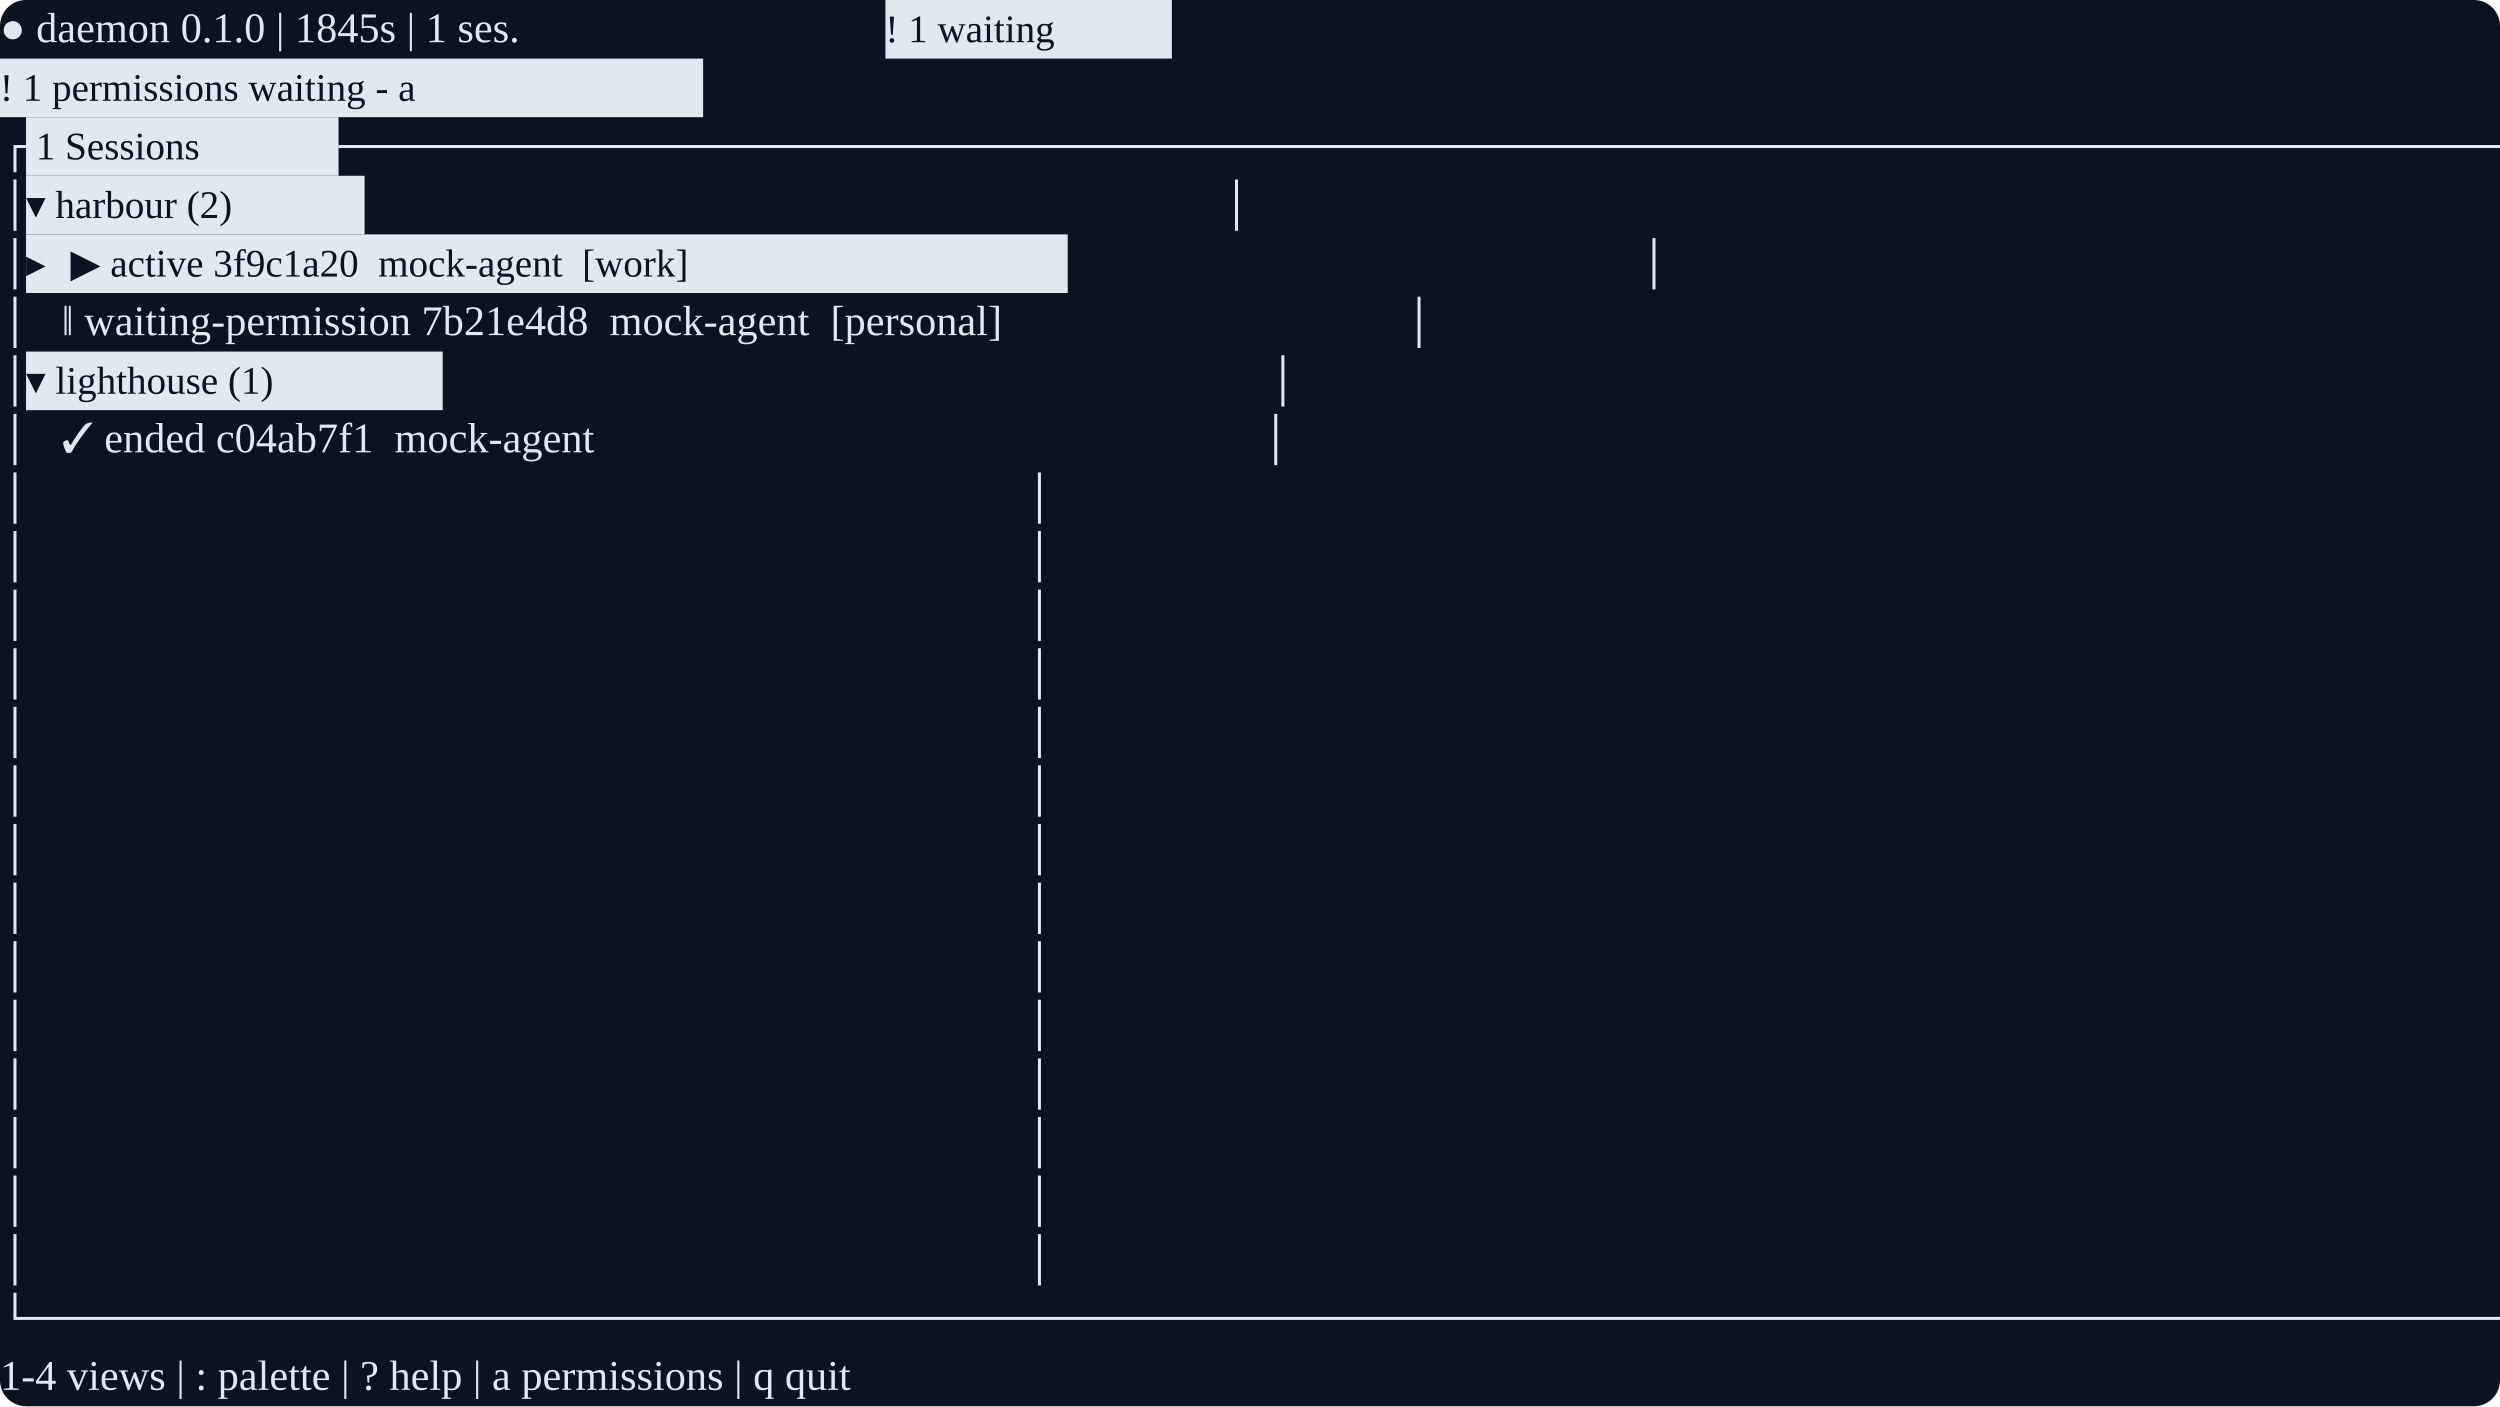
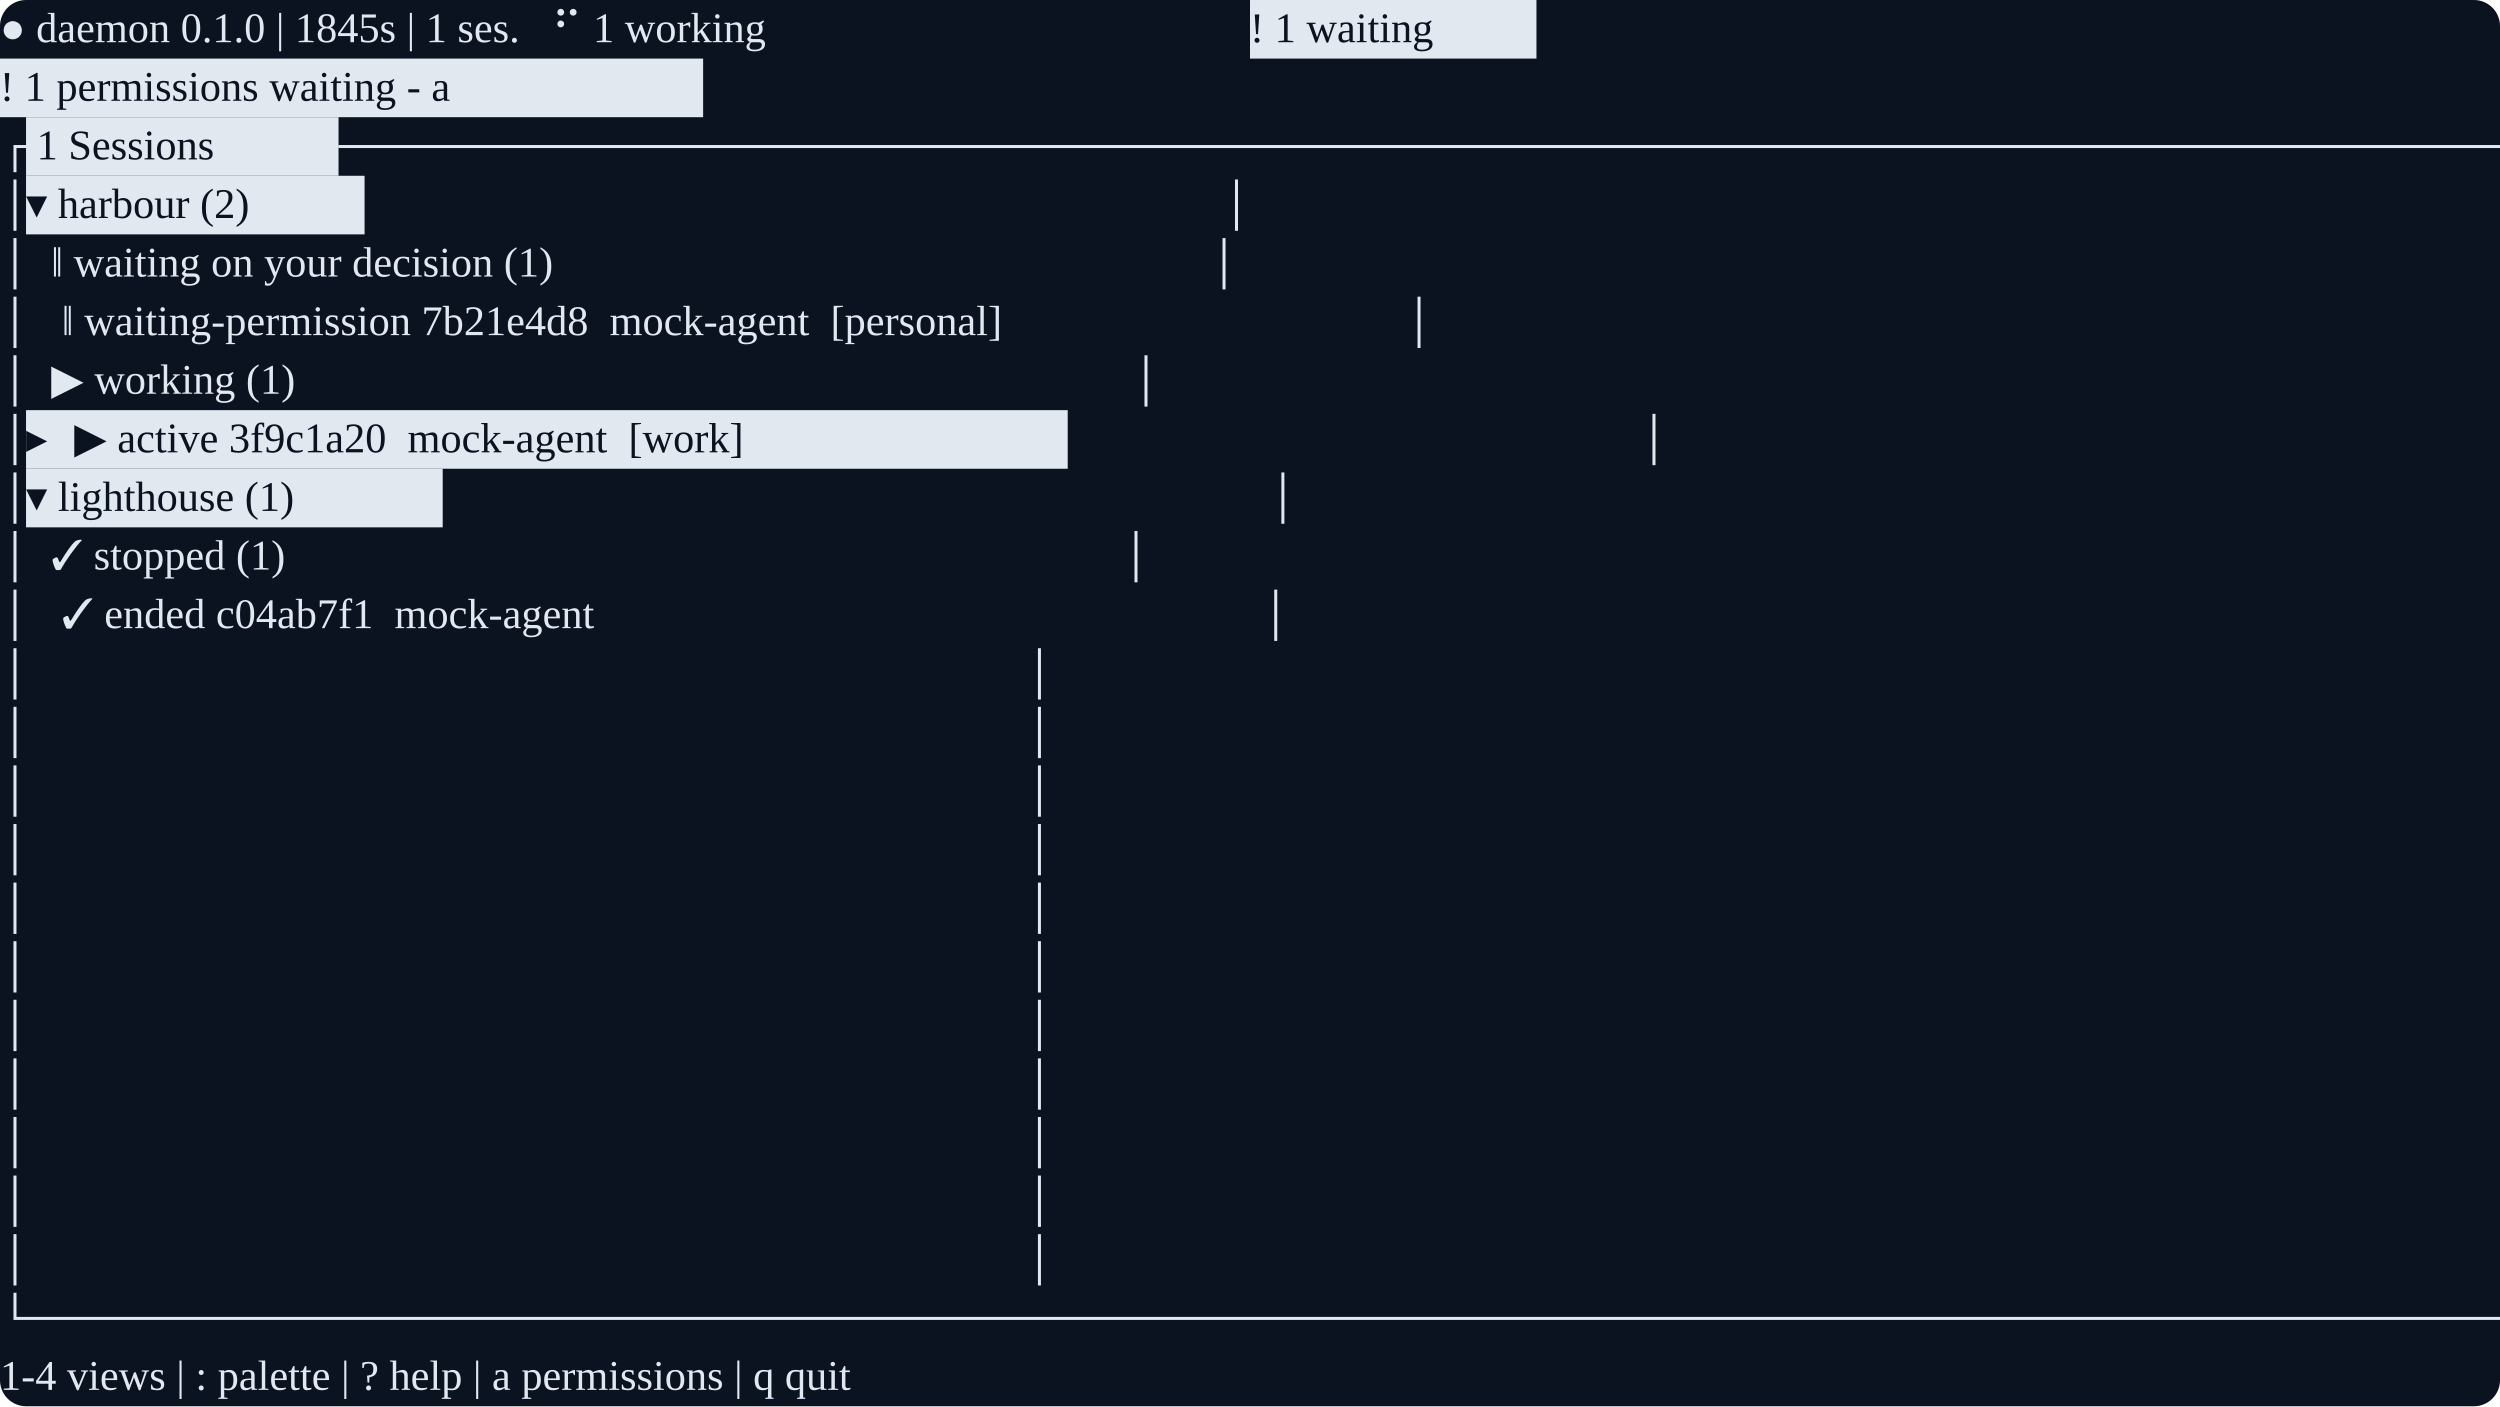
<svg xmlns="http://www.w3.org/2000/svg" viewBox="0 0 768 432" width="768" height="432" role="img">
  <style>
    .bg { fill: #0b1220; }
-     .fg { fill: #e2e8f0; font-family: var(--font-mono, ui-monospace, monospace); font-size: 13px; white-space: pre; }
+     .fg, .revfg { font-family: var(--font-mono, ui-monospace, monospace); font-size: 13px; white-space: pre; }
+     .fg { fill: #e2e8f0; }
    .rev { fill: #e2e8f0; }
    .revfg { fill: #0b1220; }
  </style>
  <rect class="bg" x="0" y="0" width="768" height="432" rx="8" />
-   <text class="fg" x="0" y="12.96" xml:space="preserve">● daemon 0.1.0 | 1845s | 1 ses.   </text>
-   <rect class="rev" x="272" y="0" width="88" height="18" />
-   <text class="revfg" x="272" y="12.96" xml:space="preserve">! 1 waiting</text>
+   <text class="fg" x="0" y="12.96" xml:space="preserve">● daemon 0.1.0 | 1845s | 1 ses.   ⠋ 1 working   </text>
+   <rect class="rev" x="384" y="0" width="88" height="18" />
+   <text class="revfg" x="384" y="12.96" xml:space="preserve">! 1 waiting</text>
  <rect class="rev" x="0" y="18" width="216" height="18" />
  <text class="revfg" x="0" y="30.96" xml:space="preserve">! 1 permissions waiting - a</text>
  <text class="fg" x="0" y="48.96" xml:space="preserve">┌</text>
  <rect class="rev" x="8" y="36" width="96" height="18" />
  <text class="revfg" x="8" y="48.96" xml:space="preserve"> 1 Sessions </text>
  <text class="fg" x="104" y="48.96" xml:space="preserve">──────────────────────────────────────────────────────────────────────────────────┐</text>
  <text class="fg" x="0" y="66.96" xml:space="preserve">│</text>
  <rect class="rev" x="8" y="54" width="104" height="18" />
  <text class="revfg" x="8" y="66.96" xml:space="preserve">▾ harbour (2)</text>
  <text class="fg" x="112" y="66.96" xml:space="preserve">                                                                                 │</text>
-   <text class="fg" x="0" y="84.96" xml:space="preserve">│</text>
-   <rect class="rev" x="8" y="72" width="320" height="18" />
-   <text class="revfg" x="8" y="84.96" xml:space="preserve">▸  ▶ active 3f9c1a20  mock-agent  [work]</text>
-   <text class="fg" x="328" y="84.96" xml:space="preserve">                                                      │</text>
+   <text class="fg" x="0" y="84.96" xml:space="preserve">│  ‖ waiting on your decision (1)                                                              │</text>
  <text class="fg" x="0" y="102.96" xml:space="preserve">│   ‖ waiting-permission 7b21e4d8  mock-agent  [personal]                                      │</text>
-   <text class="fg" x="0" y="120.96" xml:space="preserve">│</text>
-   <rect class="rev" x="8" y="108" width="128" height="18" />
-   <text class="revfg" x="8" y="120.96" xml:space="preserve">▾ lighthouse (1)</text>
-   <text class="fg" x="136" y="120.96" xml:space="preserve">                                                                              │</text>
-   <text class="fg" x="0" y="138.96" xml:space="preserve">│   ✓ ended c04ab7f1  mock-agent                                                               │</text>
-   <text class="fg" x="0" y="156.96" xml:space="preserve">│                                                                                              │</text>
-   <text class="fg" x="0" y="174.96" xml:space="preserve">│                                                                                              │</text>
-   <text class="fg" x="0" y="192.96" xml:space="preserve">│                                                                                              │</text>
+   <text class="fg" x="0" y="120.96" xml:space="preserve">│  ▶ working (1)                                                                               │</text>
+   <text class="fg" x="0" y="138.96" xml:space="preserve">│</text>
+   <rect class="rev" x="8" y="126" width="320" height="18" />
+   <text class="revfg" x="8" y="138.96" xml:space="preserve">▸  ▶ active 3f9c1a20  mock-agent  [work]</text>
+   <text class="fg" x="328" y="138.96" xml:space="preserve">                                                      │</text>
+   <text class="fg" x="0" y="156.96" xml:space="preserve">│</text>
+   <rect class="rev" x="8" y="144" width="128" height="18" />
+   <text class="revfg" x="8" y="156.96" xml:space="preserve">▾ lighthouse (1)</text>
+   <text class="fg" x="136" y="156.96" xml:space="preserve">                                                                              │</text>
+   <text class="fg" x="0" y="174.96" xml:space="preserve">│  ✓ stopped (1)                                                                               │</text>
+   <text class="fg" x="0" y="192.96" xml:space="preserve">│   ✓ ended c04ab7f1  mock-agent                                                               │</text>
  <text class="fg" x="0" y="210.96" xml:space="preserve">│                                                                                              │</text>
  <text class="fg" x="0" y="228.96" xml:space="preserve">│                                                                                              │</text>
  <text class="fg" x="0" y="246.96" xml:space="preserve">│                                                                                              │</text>
  <text class="fg" x="0" y="264.96" xml:space="preserve">│                                                                                              │</text>
  <text class="fg" x="0" y="282.96" xml:space="preserve">│                                                                                              │</text>
  <text class="fg" x="0" y="300.96" xml:space="preserve">│                                                                                              │</text>
  <text class="fg" x="0" y="318.96" xml:space="preserve">│                                                                                              │</text>
  <text class="fg" x="0" y="336.96" xml:space="preserve">│                                                                                              │</text>
  <text class="fg" x="0" y="354.96" xml:space="preserve">│                                                                                              │</text>
  <text class="fg" x="0" y="372.96" xml:space="preserve">│                                                                                              │</text>
  <text class="fg" x="0" y="390.96" xml:space="preserve">│                                                                                              │</text>
  <text class="fg" x="0" y="408.96" xml:space="preserve">└──────────────────────────────────────────────────────────────────────────────────────────────┘</text>
  <text class="fg" x="0" y="426.96" xml:space="preserve">1-4 views | : palette | ? help | a permissions | q quit                                         </text>
</svg>
